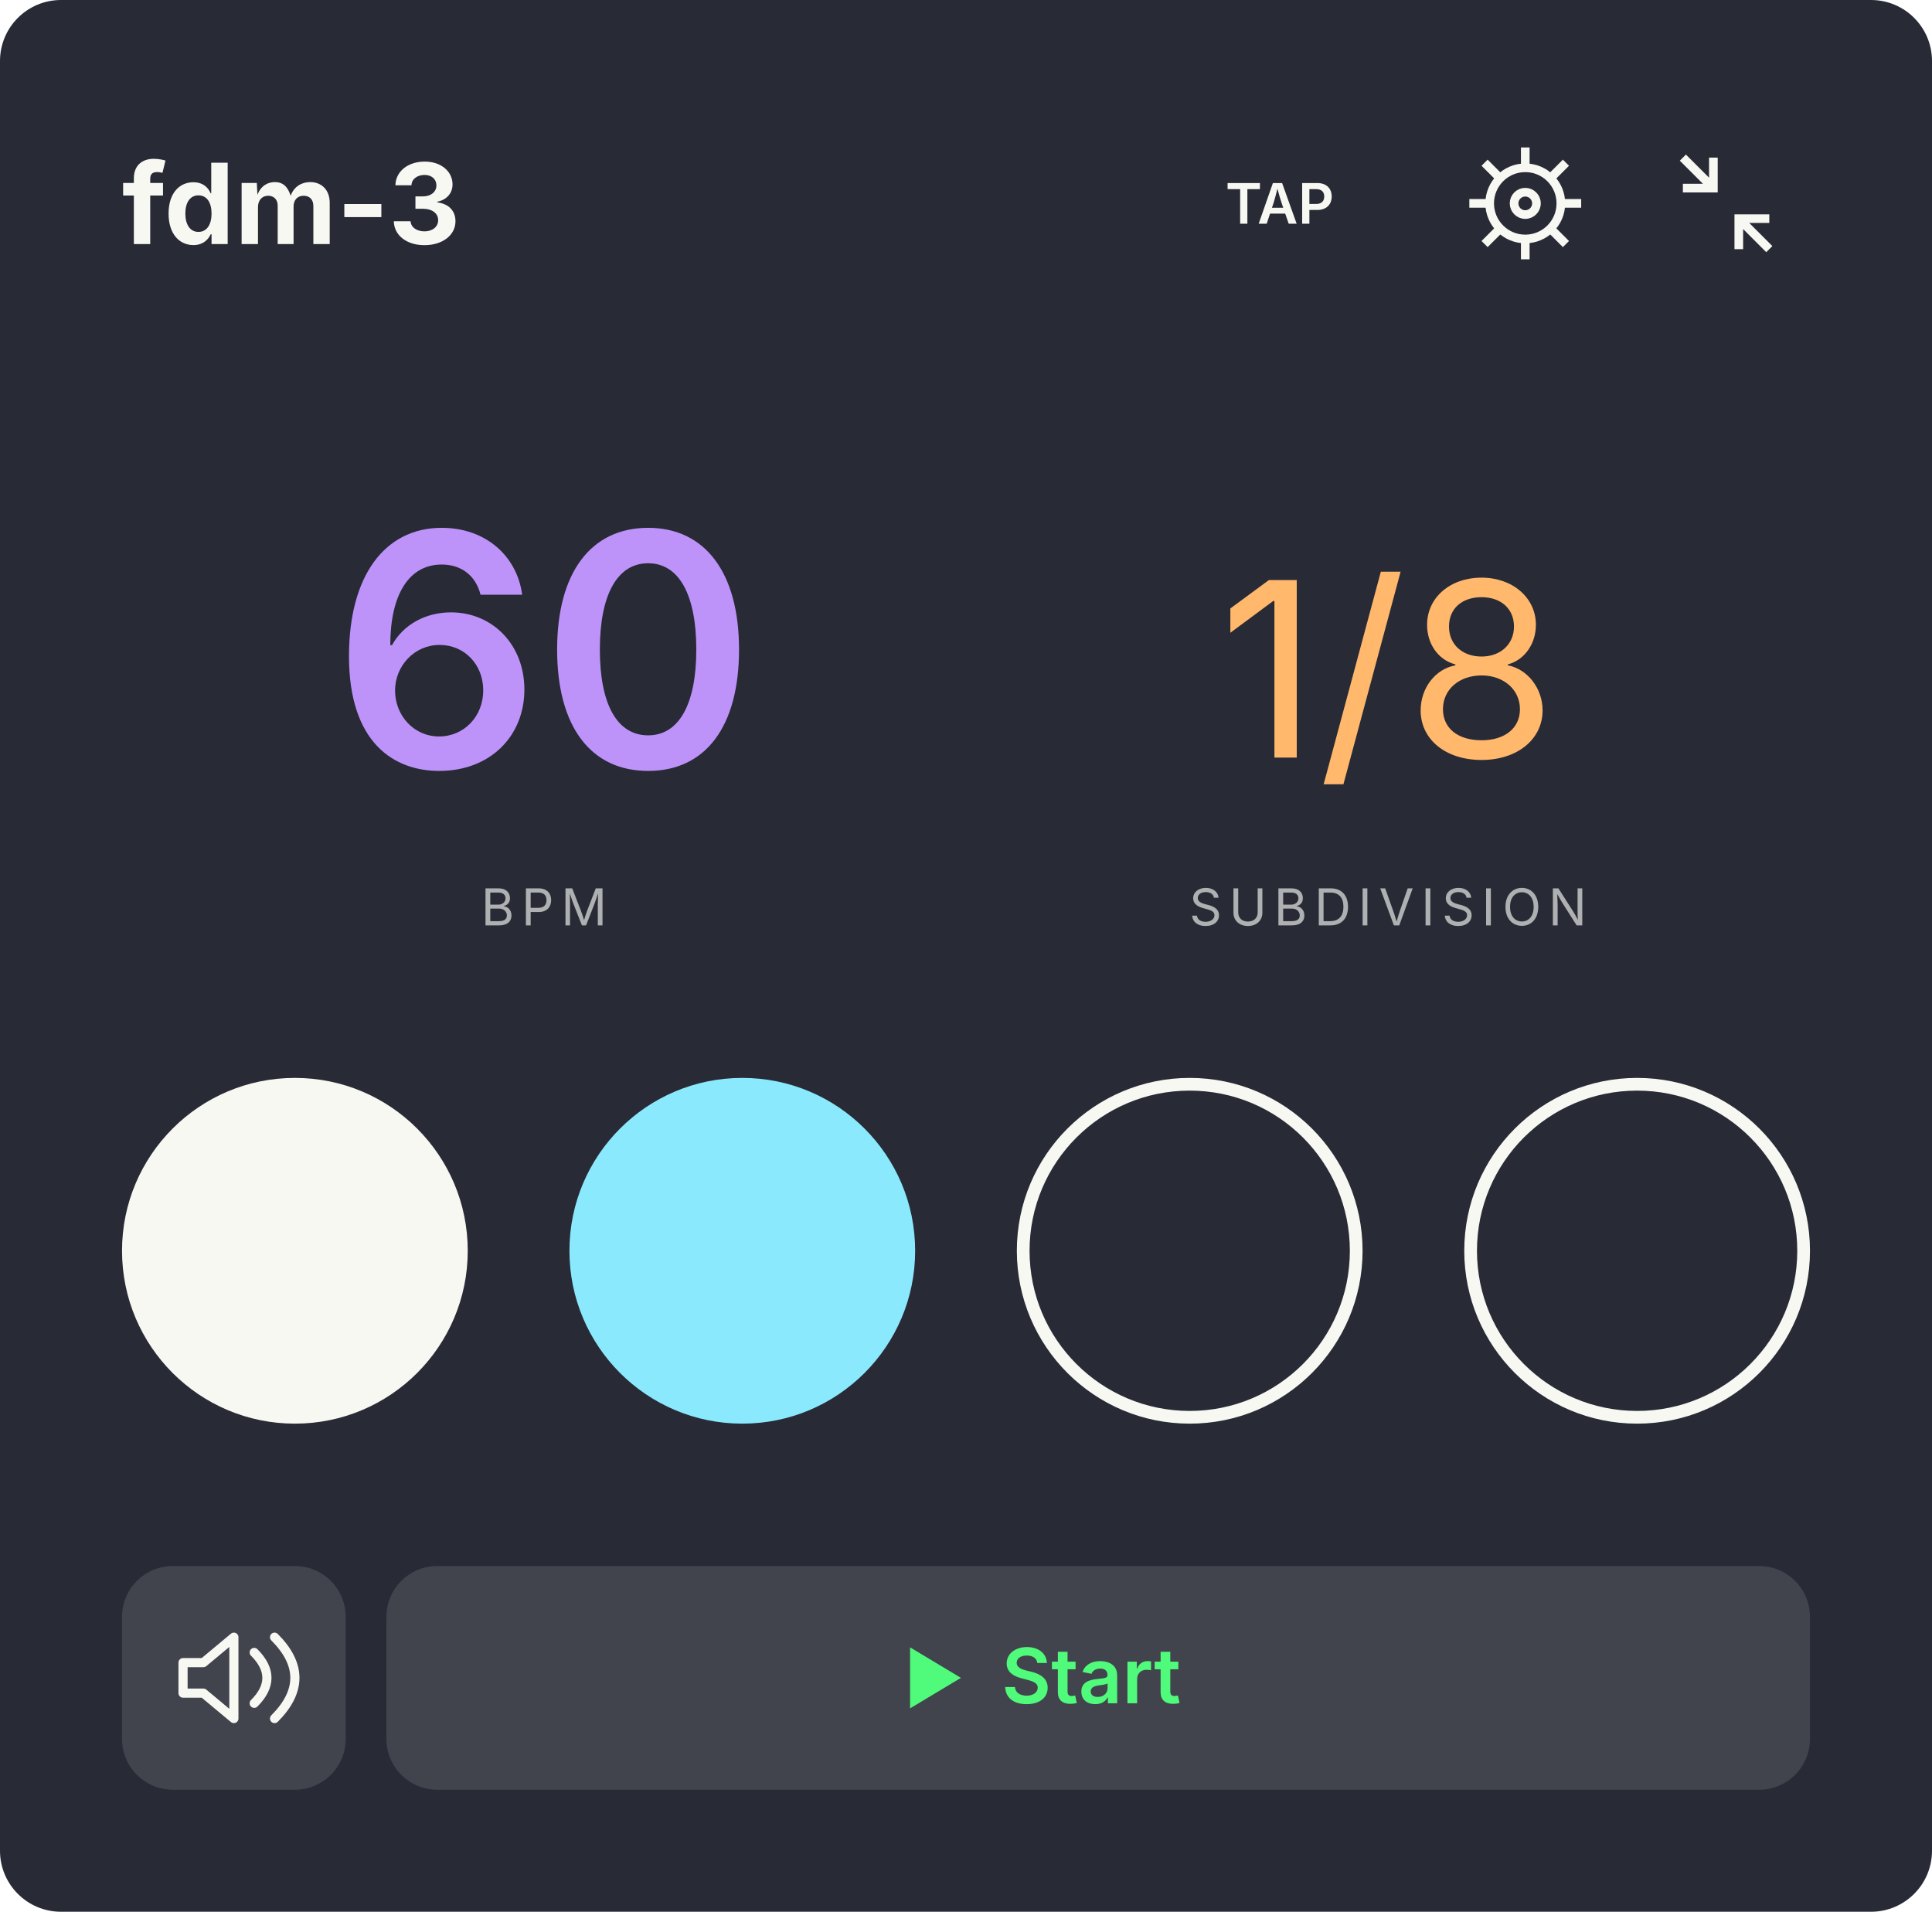
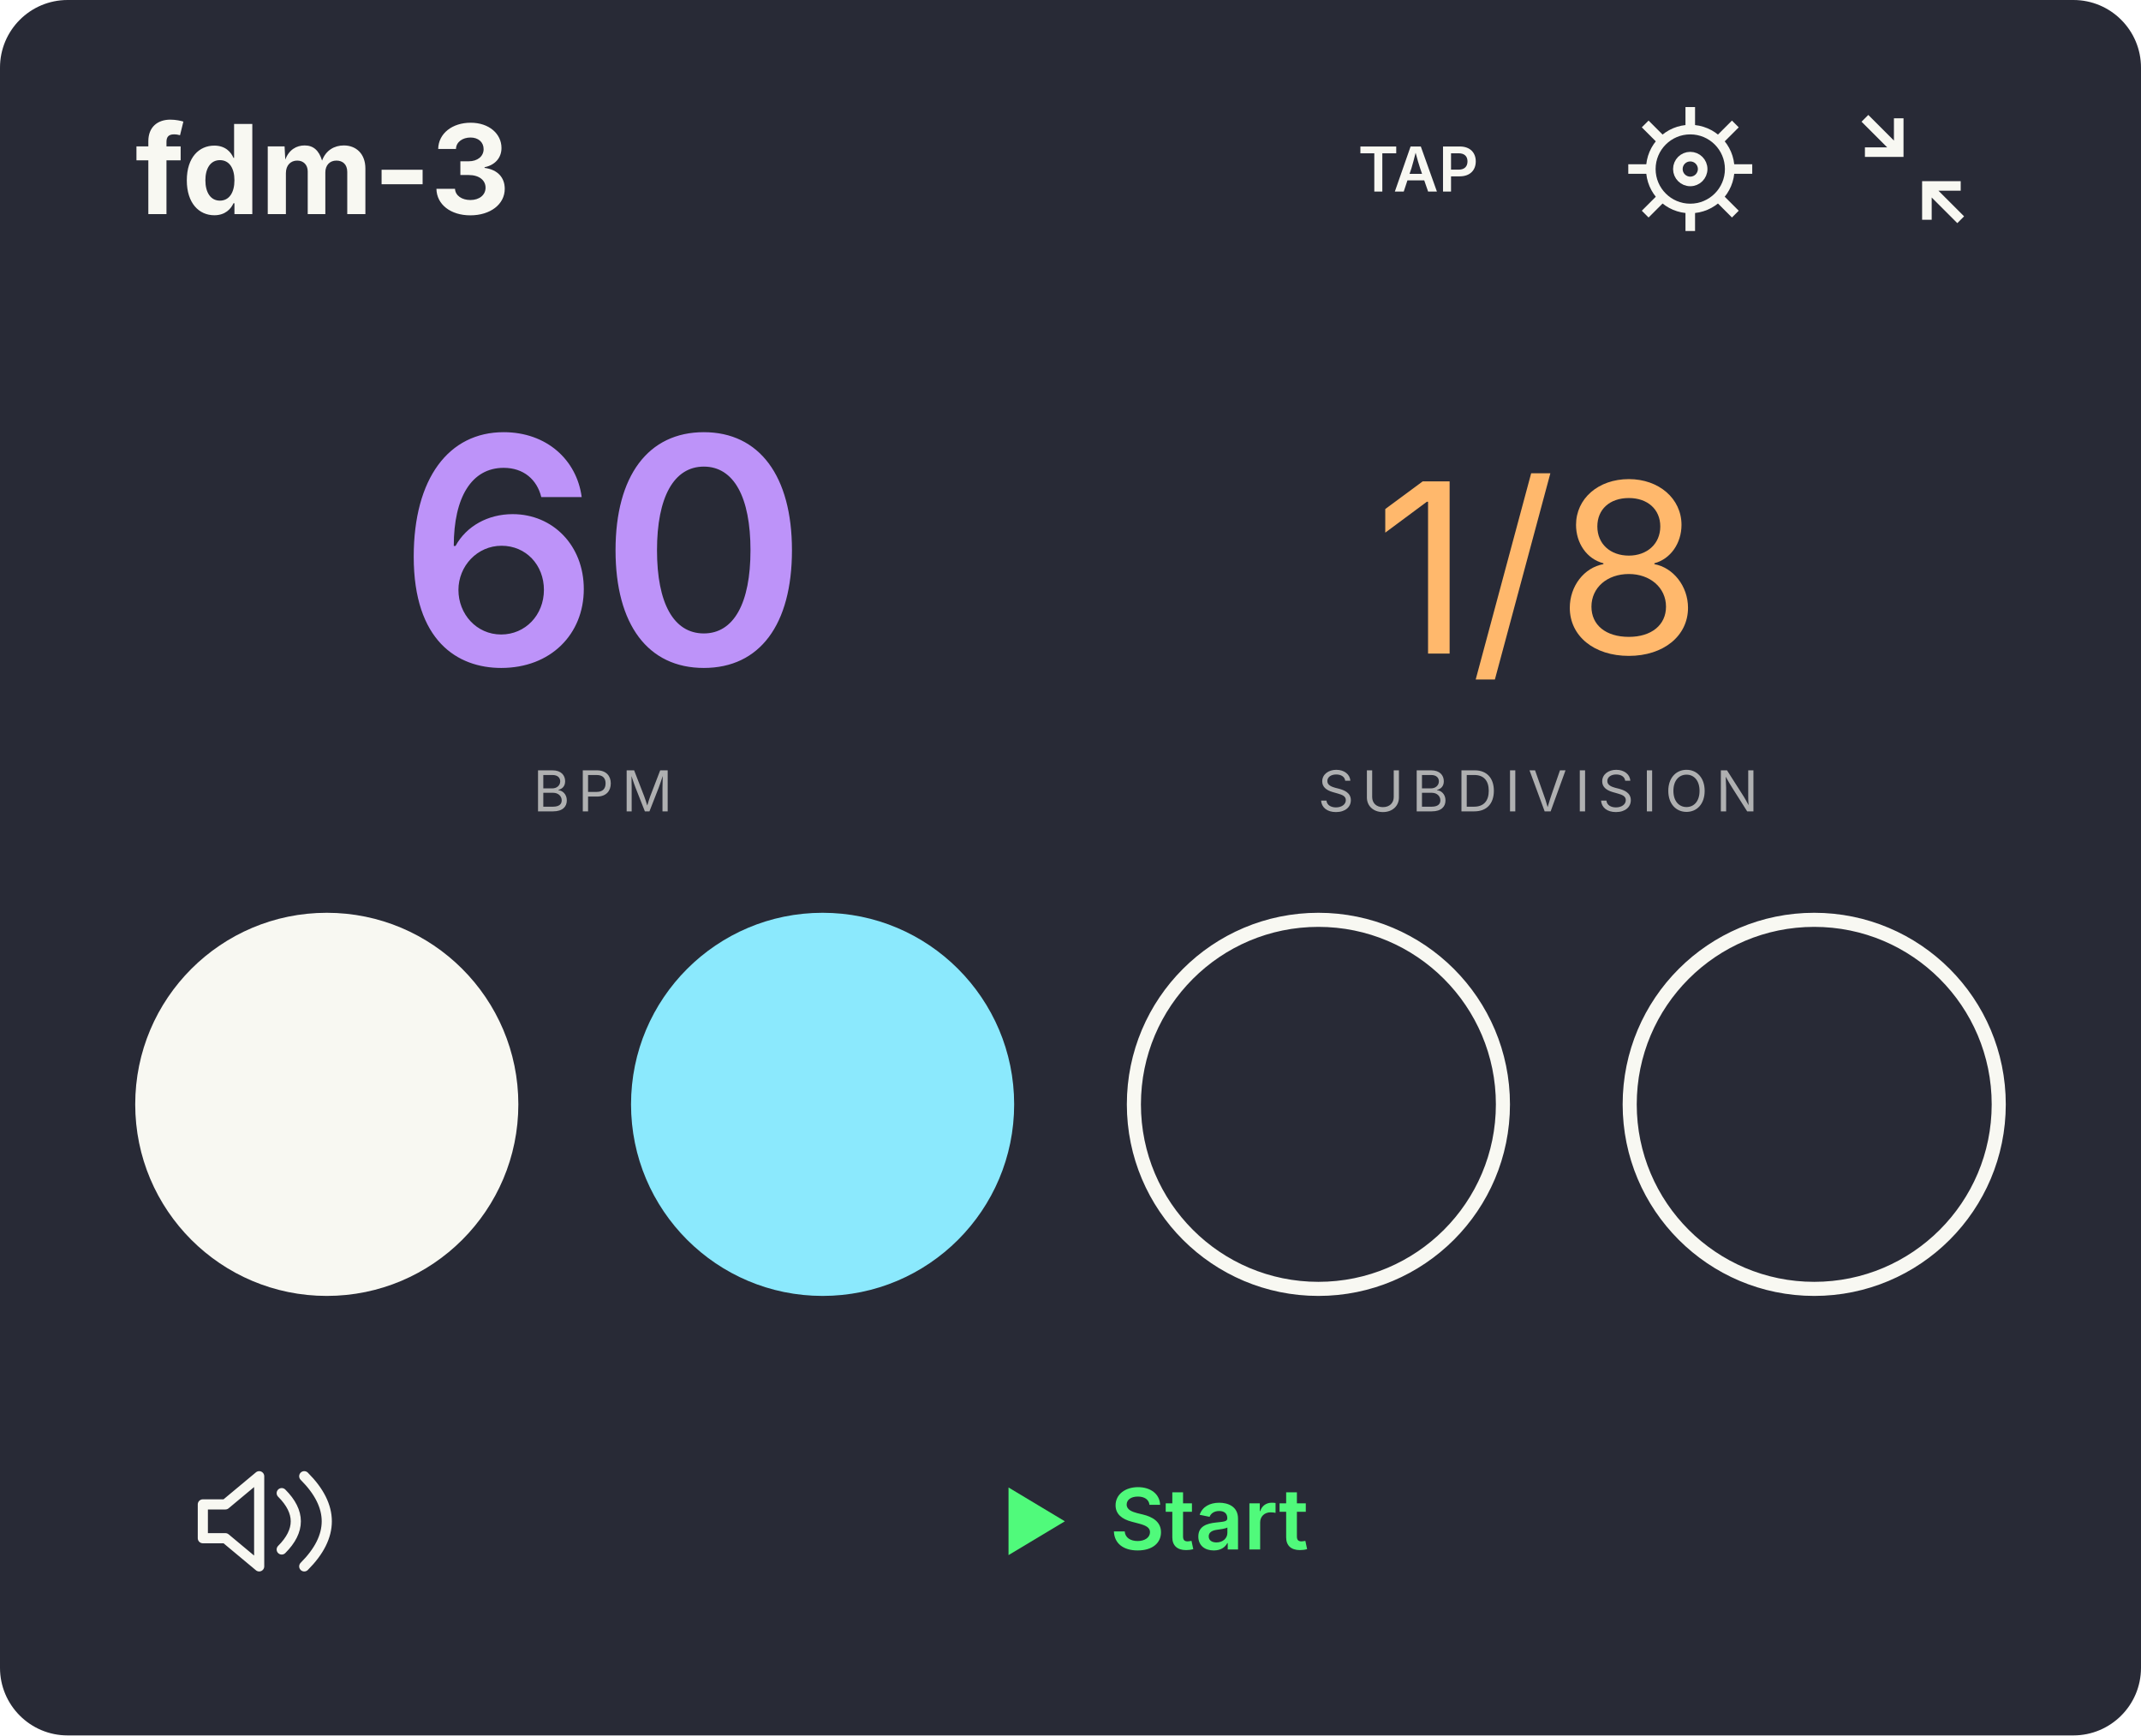
- <svg xmlns="http://www.w3.org/2000/svg" width="380" height="376" viewBox="0 0 380 376">
-   <rect width="380" height="376" rx="12" fill="#282A36" />
+ <svg xmlns="http://www.w3.org/2000/svg" width="380" height="308" viewBox="0 0 380 308">
+   <rect width="380" height="308" rx="12" fill="#282A36" />
  <g font-family="-apple-system, BlinkMacSystemFont, Segoe UI, sans-serif">
-     <text x="24" y="48" font-size="22" font-weight="700" fill="#F8F8F2">fdm-3</text>
-     <text x="241" y="44" font-size="11" font-weight="600" fill="#F8F8F2">TAP</text>
-     <g stroke="#F8F8F2" stroke-width="1.7" fill="none">
+     <text x="24" y="38" font-size="22" font-weight="700" fill="#F8F8F2">fdm-3</text>
+     <text x="241" y="34" font-size="11" font-weight="600" fill="#F8F8F2">TAP</text>
+     <g transform="translate(0,-10)" stroke="#F8F8F2" stroke-width="1.7" fill="none">
      <circle cx="300" cy="40" r="7" />
      <circle cx="300" cy="40" r="2.2" />
      <path d="M300 29v4m0 14v4m-11-11h4m14 0h4m-19-8 3 3m10 10 3 3m0-16-3 3m-10 10-3 3" />
      <path d="M331 31l6 6m-6 0h6v-6m11 18-6-6m6 0h-6v6" />
    </g>
-     <text x="107" y="151" text-anchor="middle" font-size="64" font-weight="600" fill="#BD93F9">60</text>
-     <text x="273" y="149" text-anchor="middle" font-size="48" fill="#FFB86C">1/8</text>
+     <text x="107" y="118" text-anchor="middle" font-size="56" font-weight="600" fill="#BD93F9">60</text>
+     <text x="273" y="116" text-anchor="middle" font-size="42" fill="#FFB86C">1/8</text>
    <g font-size="10" letter-spacing="1.4" text-anchor="middle" fill="#F8F8F2" opacity=".65">
-       <text x="107" y="182">BPM</text>
-       <text x="273" y="182">SUBDIVISION</text>
+       <text x="107" y="144">BPM</text>
+       <text x="273" y="144">SUBDIVISION</text>
    </g>
-     <circle cx="58" cy="246" r="34" fill="#F8F8F2" />
-     <circle cx="146" cy="246" r="34" fill="#8BE9FD" />
+     <circle cx="58" cy="196" r="34" fill="#F8F8F2" />
+     <circle cx="146" cy="196" r="34" fill="#8BE9FD" />
    <g fill="none" stroke="#F8F8F2" stroke-width="2.5">
-       <circle cx="234" cy="246" r="32.75" />
-       <circle cx="322" cy="246" r="32.75" />
+       <circle cx="234" cy="196" r="32.75" />
+       <circle cx="322" cy="196" r="32.75" />
    </g>
-     <rect x="24" y="308" width="44" height="44" rx="10" fill="#41434D" />
-     <g stroke="#F8F8F2" stroke-width="1.8" stroke-linecap="round" stroke-linejoin="round" fill="none">
+     <g transform="translate(0,-60)" stroke="#F8F8F2" stroke-width="1.8" stroke-linecap="round" stroke-linejoin="round" fill="none">
      <path d="M36 327h4l6-5v16l-6-5h-4zm14-2q5 5 0 10m4-13q8 8 0 16" />
    </g>
-     <rect x="76" y="308" width="280" height="44" rx="10" fill="#41434D" />
-     <path d="m179 324 10 6-10 6z" fill="#50FA7B" />
-     <text x="197" y="335" font-size="15" font-weight="600" fill="#50FA7B">Start</text>
+     <path d="m179 264 10 6-10 6z" fill="#50FA7B" />
+     <text x="197" y="275" font-size="15" font-weight="600" fill="#50FA7B">Start</text>
  </g>
</svg>
